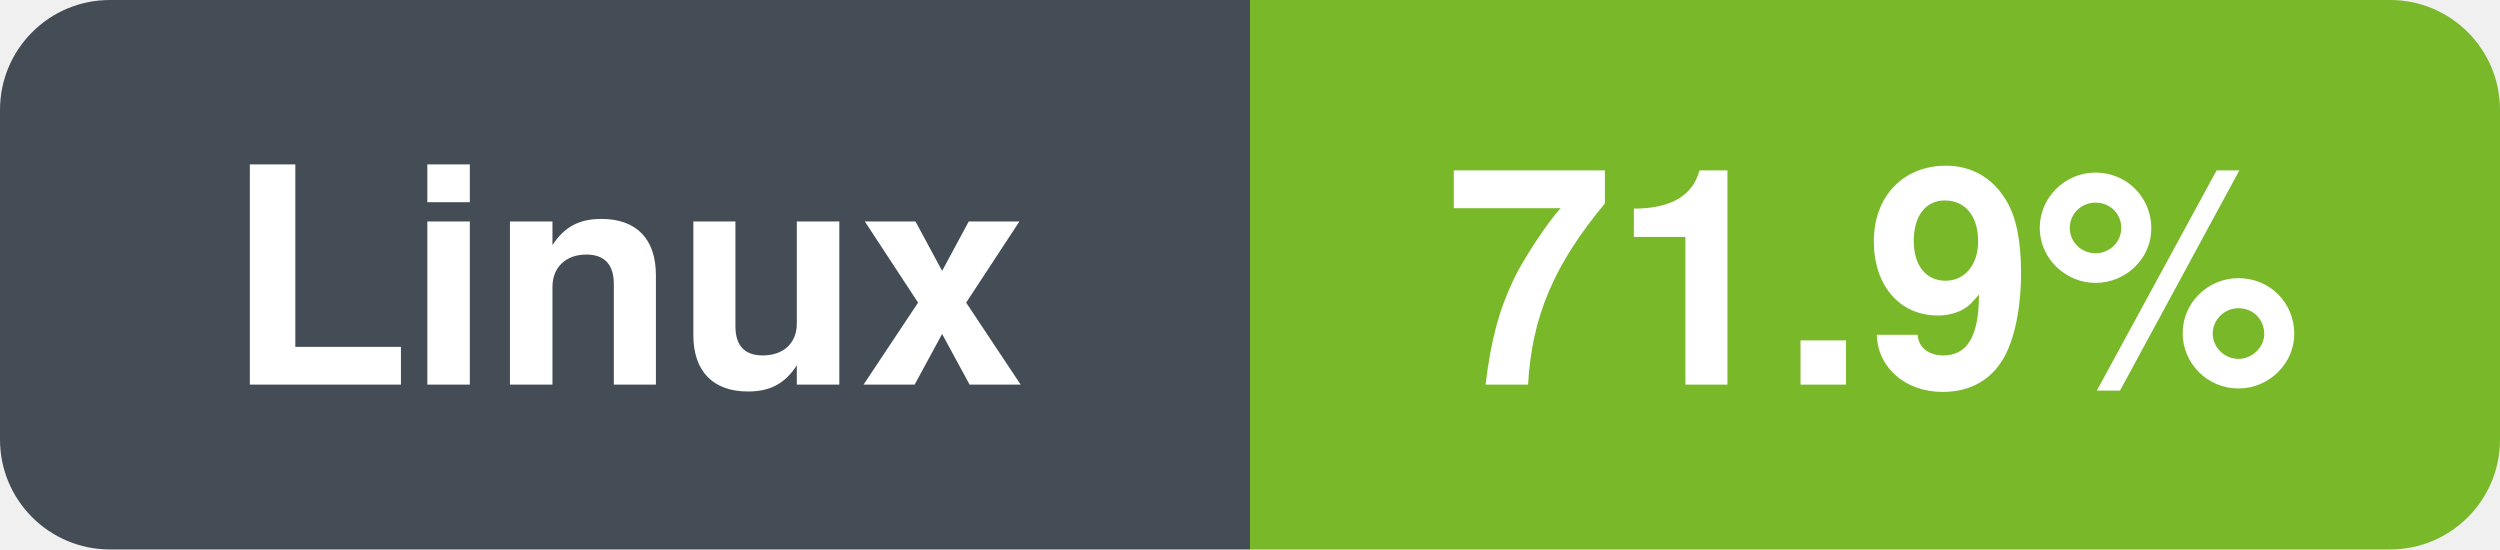
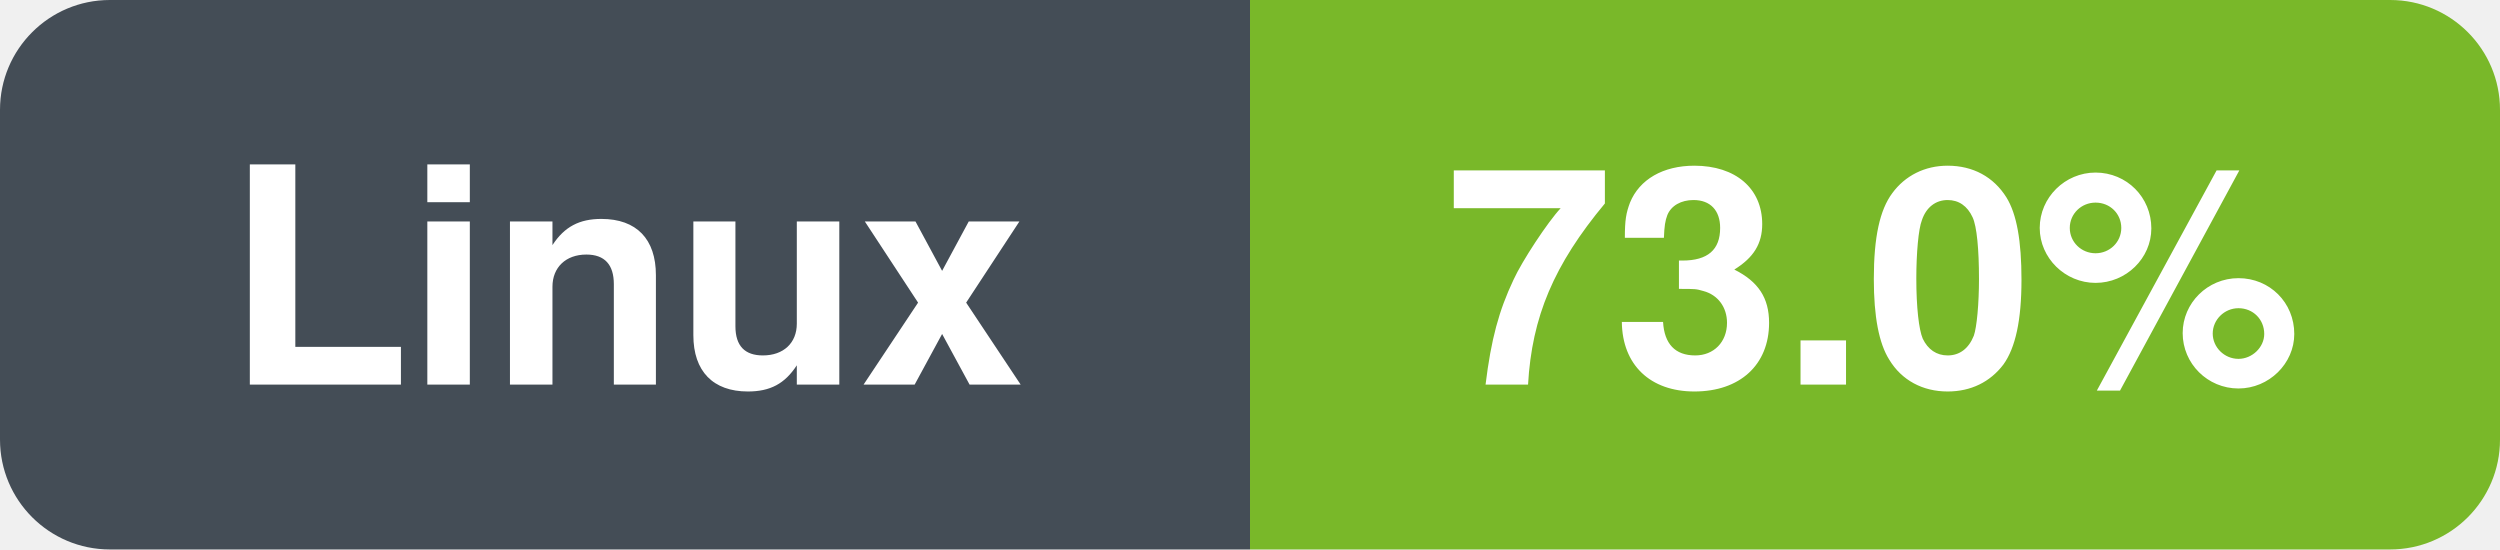
- <svg xmlns="http://www.w3.org/2000/svg" width="91" height="20" viewBox="0 0 91 20" role="img" aria-label="Linux: 71.9%">
+ <svg xmlns="http://www.w3.org/2000/svg" width="91" height="20" viewBox="0 0 91 20" role="img" aria-label="Linux: 73.0%">
  <clipPath id="r">
    <rect width="91" height="20" rx="4" />
  </clipPath>
  <g clip-path="url(#r)">
    <rect x="0.0" y="0.0" width="45.5" height="20.0" fill="#444d56" />
    <rect x="45.5" y="0.0" width="45.5" height="20.0" fill="#79b829" />
  </g>
  <text x="22.8" y="14.0" font-family="-apple-system,BlinkMacSystemFont,'Segoe UI',Helvetica,Arial,sans-serif" font-size="11" font-weight="600" fill="#ffffff" text-anchor="middle">Linux</text>
-   <text x="68.2" y="14.0" font-family="-apple-system,BlinkMacSystemFont,'Segoe UI',Helvetica,Arial,sans-serif" font-size="11" font-weight="600" fill="#ffffff" text-anchor="middle">71.9%</text>
+   <text x="68.2" y="14.0" font-family="-apple-system,BlinkMacSystemFont,'Segoe UI',Helvetica,Arial,sans-serif" font-size="11" font-weight="600" fill="#ffffff" text-anchor="middle">73.0%</text>
</svg>
